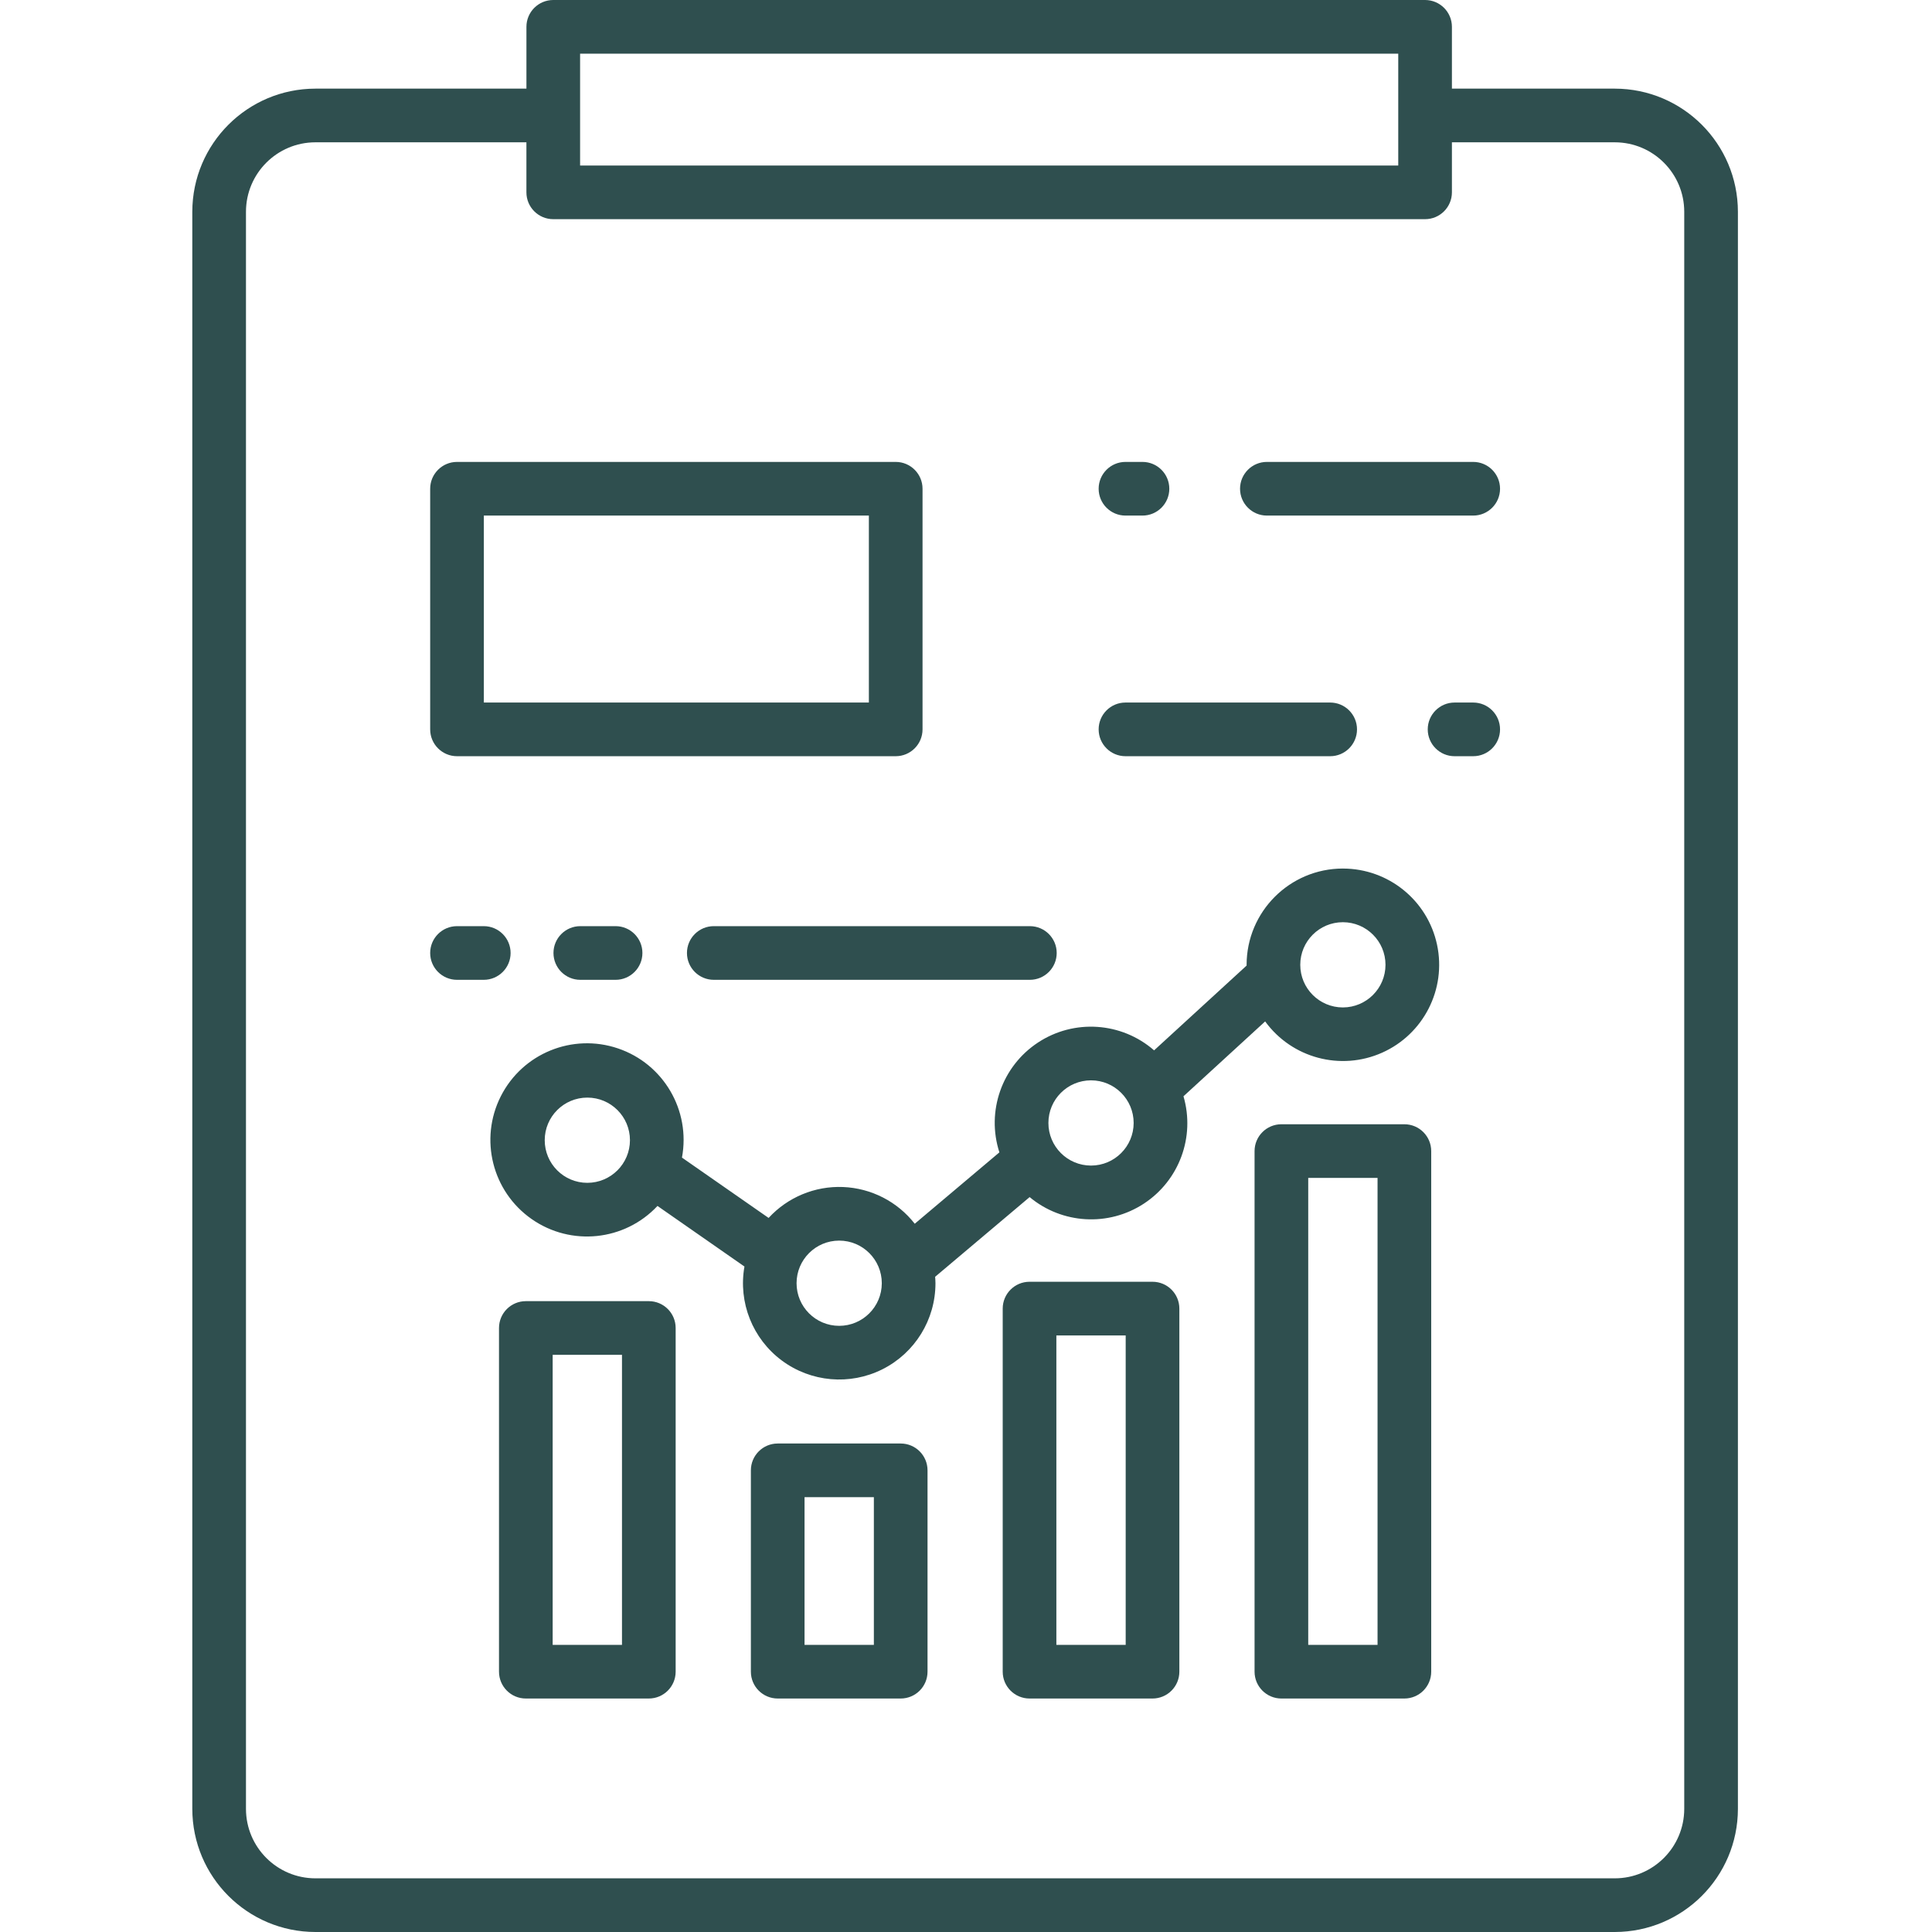
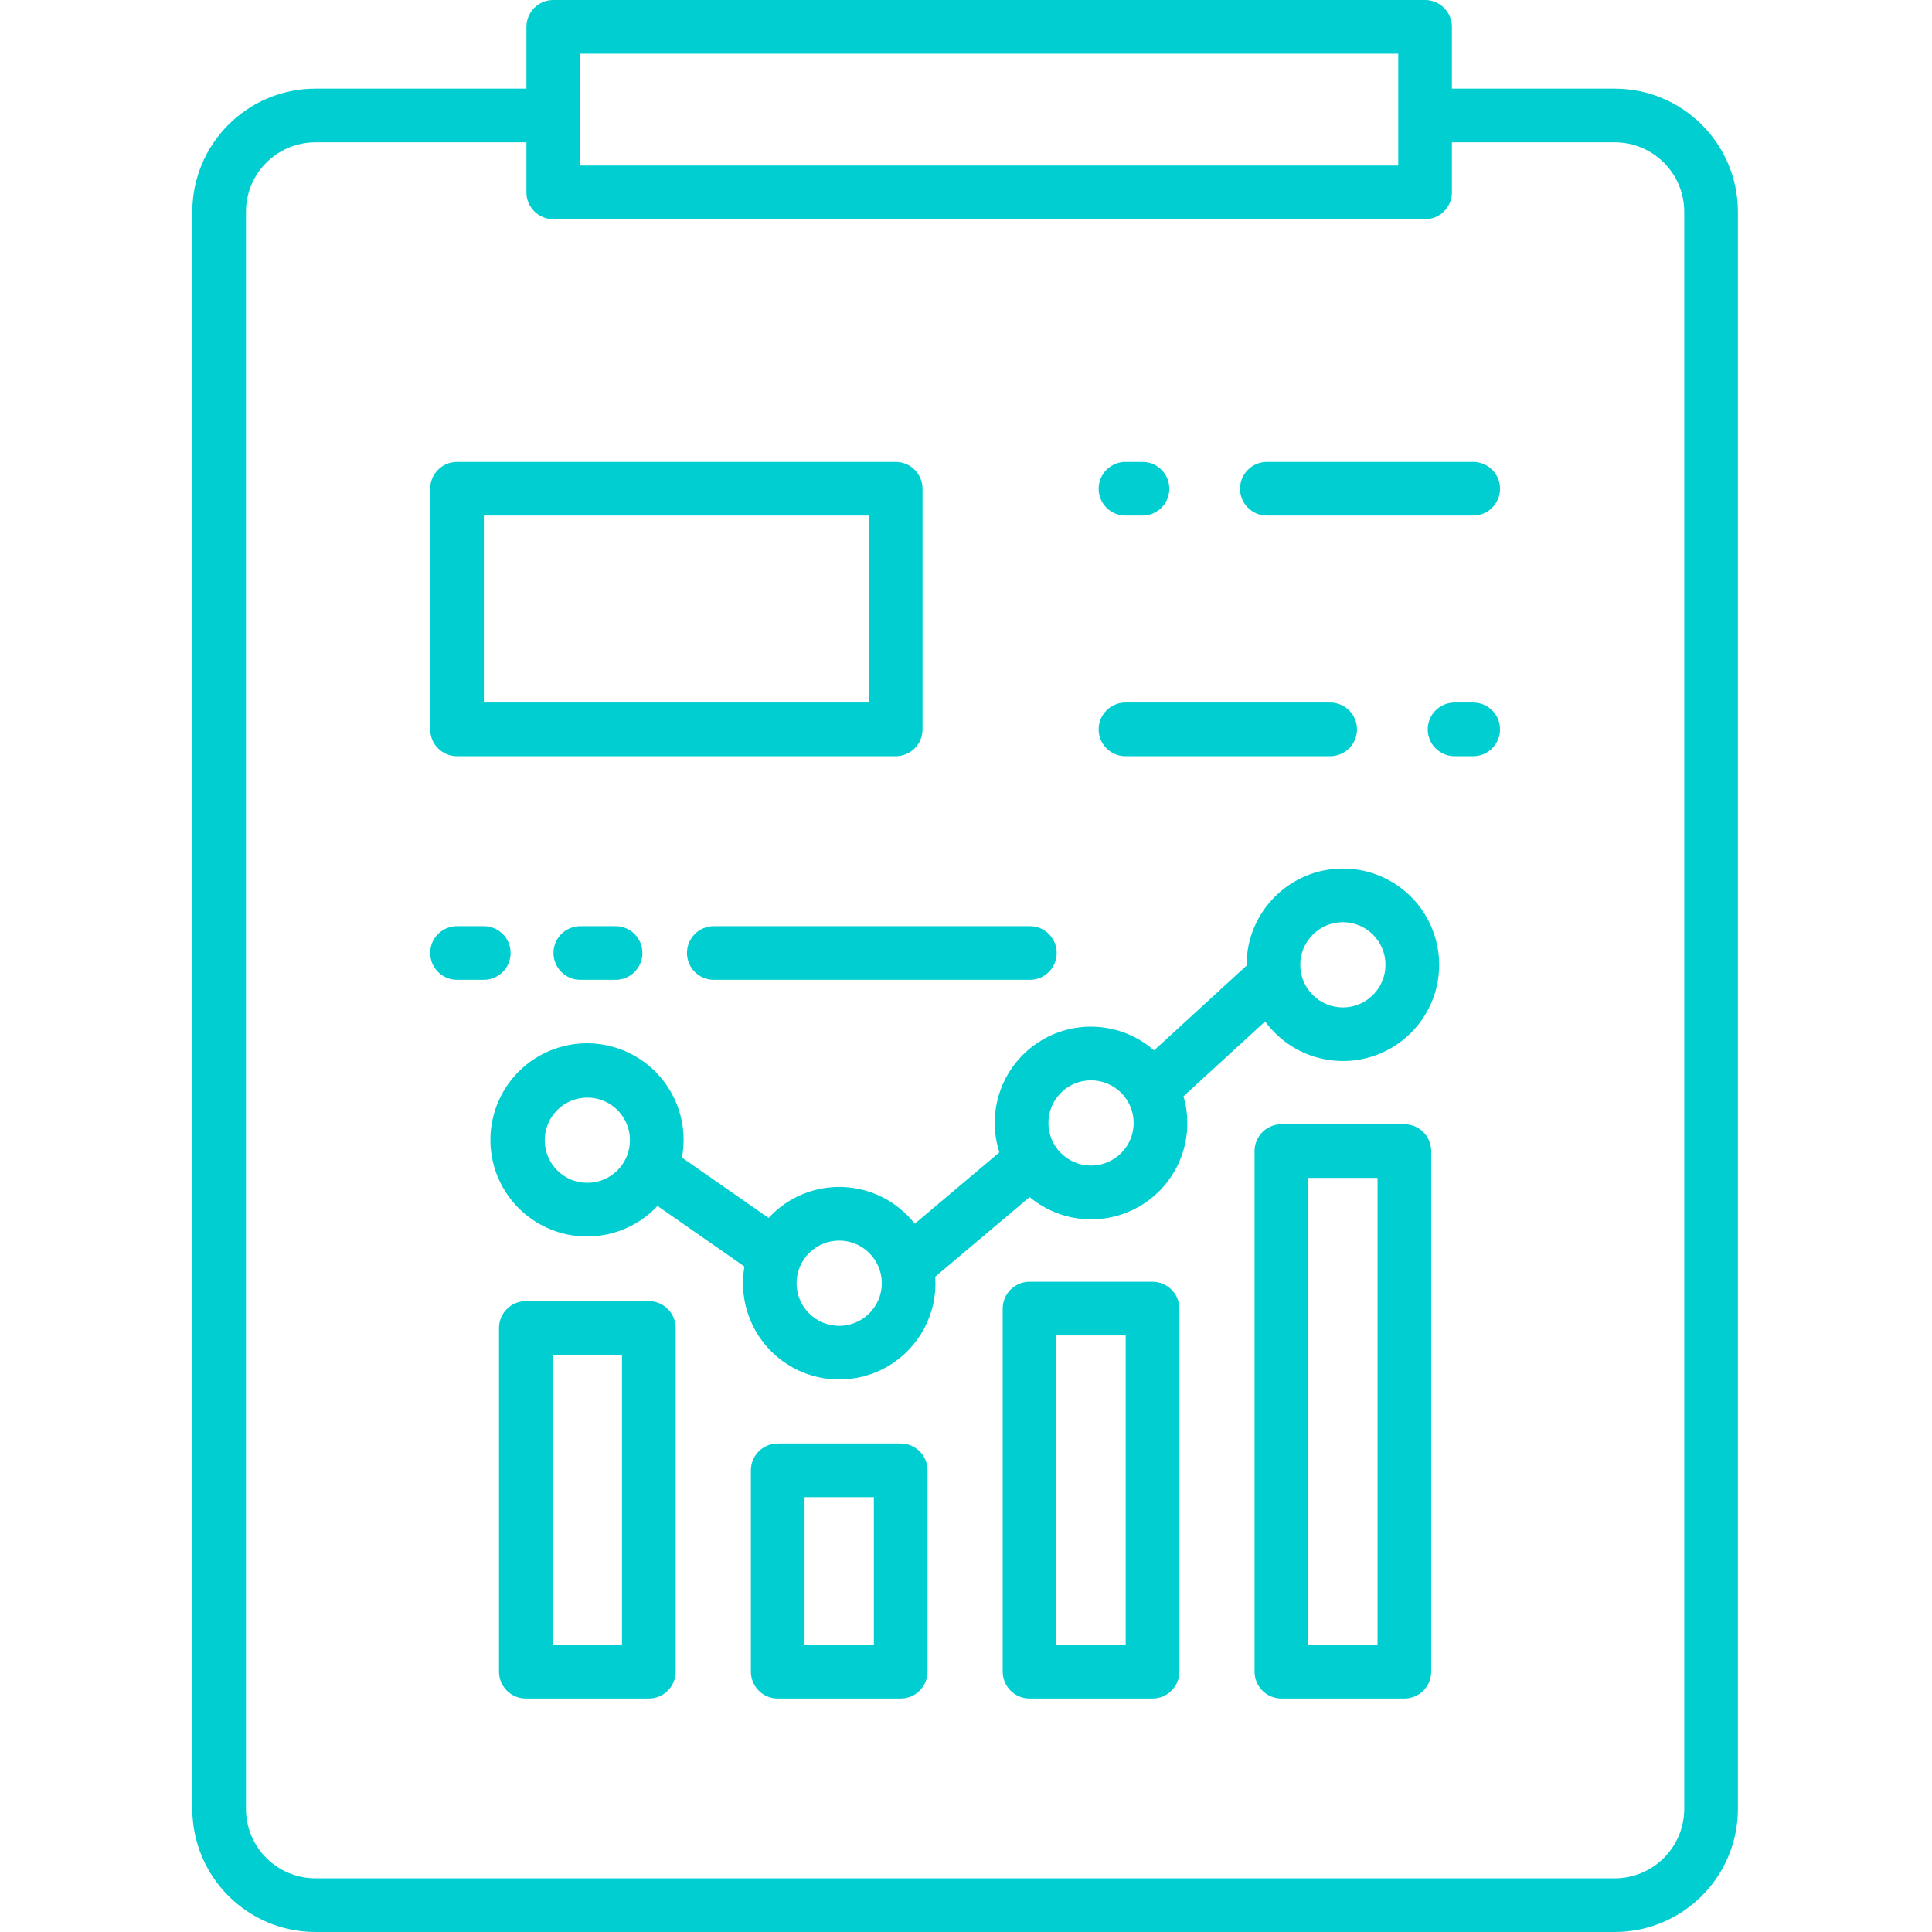
- <svg xmlns="http://www.w3.org/2000/svg" height="432pt" viewBox="-43 0 432 432" width="432pt" style="fill:darkslategray">
+ <svg xmlns="http://www.w3.org/2000/svg" height="432pt" viewBox="-43 0 432 432" width="432pt" style="fill:darkturquoise">
  <path d="m257.27 194.207c-11.883.012-21.516 9.645-21.527 21.527 0 .055.008.109.008.164l-20.691 18.965c-7.281-6.348-17.902-7.062-25.969-1.746-8.066 5.316-11.594 15.363-8.625 24.555l-18.926 15.961c-3.879-4.961-9.746-7.961-16.035-8.215-6.293-.25-12.379 2.281-16.641 6.914l-19.375-13.492c1.969-10.562-4.129-20.969-14.309-24.414-10.18-3.449-21.344 1.113-26.199 10.703-4.852 9.59-1.918 21.289 6.887 27.449 8.805 6.164 20.801 4.918 28.148-2.926l19.445 13.547c-1.418 8.016 1.809 16.145 8.34 21.004 6.527 4.859 15.238 5.625 22.512 1.969 7.273-3.652 11.863-11.094 11.859-19.234 0-.488-.039-.965-.074-1.445l21.129-17.82c7.27 6.051 17.637 6.645 25.547 1.461 7.91-5.184 11.504-14.926 8.855-24.004l18.262-16.738c5.977 8.211 16.887 11.125 26.16 6.988 9.277-4.141 14.395-14.203 12.277-24.137-2.117-9.938-10.895-17.035-21.055-17.031zm-168.941 70.277c-5.262 0-9.527-4.266-9.527-9.531 0-5.262 4.266-9.527 9.531-9.527 5.262 0 9.527 4.266 9.527 9.527-.008 5.262-4.27 9.523-9.531 9.531zm56.316 31.977c-5.266 0-9.531-4.266-9.531-9.527 0-5.262 4.266-9.531 9.531-9.531 5.262 0 9.527 4.27 9.527 9.531-.008 5.258-4.27 9.523-9.527 9.527zm56.312-35.836c-5.262 0-9.531-4.266-9.531-9.531 0-5.262 4.27-9.527 9.531-9.527 5.266 0 9.531 4.266 9.531 9.531-.008 5.262-4.27 9.523-9.531 9.527zm56.312-35.359c-5.262 0-9.527-4.266-9.527-9.531 0-5.262 4.266-9.527 9.527-9.527 5.266 0 9.531 4.266 9.531 9.527-.008 5.262-4.27 9.523-9.531 9.531zm0 0" />
  <path d="m271.023 251.387h-27.5c-3.316 0-6 2.688-6 6v116.406c0 3.312 2.684 6 6 6h27.5c3.312 0 6-2.688 6-6v-116.406c0-3.312-2.688-6-6-6zm-6 116.406h-15.5v-104.406h15.5zm0 0" />
  <path d="m214.707 286.605h-27.5c-3.312 0-6 2.688-6 6v81.188c0 3.312 2.688 6 6 6h27.5c3.316 0 6-2.688 6-6v-81.188c0-3.312-2.684-6-6-6zm-6 81.188h-15.5v-69.188h15.5zm0 0" />
  <path d="m158.398 322.773h-27.5c-3.312 0-6 2.684-6 6v45.02c0 3.312 2.688 6 6 6h27.5c3.316 0 6-2.688 6-6v-45.02c0-3.316-2.684-6-6-6zm-6 45.02h-15.5v-33.02h15.5zm0 0" />
  <path d="m102.078 290.941h-27.5c-3.312 0-6 2.688-6 6v76.852c0 3.312 2.688 6 6 6h27.5c3.316 0 6-2.688 6-6v-76.852c0-3.312-2.684-6-6-6zm-6 76.852h-15.5v-64.852h15.5zm0 0" />
  <path d="m275.652 0h-194.941c-3.316 0-6 2.688-6 6v13.82h-47.184c-15.195.016-27.508 12.328-27.527 27.523v357.133c.02 15.195 12.332 27.508 27.527 27.523h290.547c15.195-.016 27.508-12.328 27.527-27.523v-357.133c-.02-15.191-12.332-27.504-27.523-27.523h-36.426v-13.82c0-3.312-2.688-6-6-6zm-188.941 12h182.941v25.008h-182.941zm231.363 19.82c8.57.008 15.516 6.953 15.527 15.523v357.133c-.012 8.57-6.957 15.516-15.527 15.523h-290.547c-8.57-.008-15.516-6.953-15.527-15.523v-357.133c.012-8.57 6.953-15.512 15.523-15.523h47.184v11.188c0 3.312 2.684 6 6 6h194.945c3.312 0 6-2.688 6-6v-11.188zm0 0" />
  <path d="m59.188 169.09h98.094c3.312 0 6-2.688 6-6v-53.805c0-3.312-2.688-6-6-6h-98.094c-3.312 0-6 2.688-6 6v53.805c0 3.312 2.688 6 6 6zm6-53.805h86.094v41.805h-86.094zm0 0" />
  <path d="m286.414 157.09h-4.168c-3.312 0-6 2.688-6 6s2.688 6 6 6h4.168c3.312 0 6-2.688 6-6s-2.688-6-6-6zm0 0" />
  <path d="m208.66 169.09h45.77c3.312 0 6-2.688 6-6s-2.688-6-6-6h-45.77c-3.316 0-6 2.688-6 6s2.684 6 6 6zm0 0" />
  <path d="m234.277 109.285c0 3.312 2.688 6 6 6h46.137c3.312 0 6-2.688 6-6s-2.688-6-6-6h-46.137c-3.312 0-6 2.688-6 6zm0 0" />
  <path d="m208.66 115.285h3.801c3.312 0 6-2.688 6-6s-2.688-6-6-6h-3.801c-3.316 0-6 2.688-6 6s2.684 6 6 6zm0 0" />
  <path d="m110.605 213.09c0 3.312 2.688 6 6 6h70.676c3.312 0 6-2.688 6-6s-2.688-6-6-6h-70.676c-3.312 0-6 2.688-6 6zm0 0" />
  <path d="m86.758 207.09c-3.312 0-6 2.688-6 6s2.688 6 6 6h7.887c3.312 0 6-2.688 6-6s-2.688-6-6-6zm0 0" />
  <path d="m71.172 213.09c0-3.312-2.688-6-6-6h-5.984c-3.312 0-6 2.688-6 6s2.688 6 6 6h5.984c3.312 0 6-2.688 6-6zm0 0" />
</svg>
